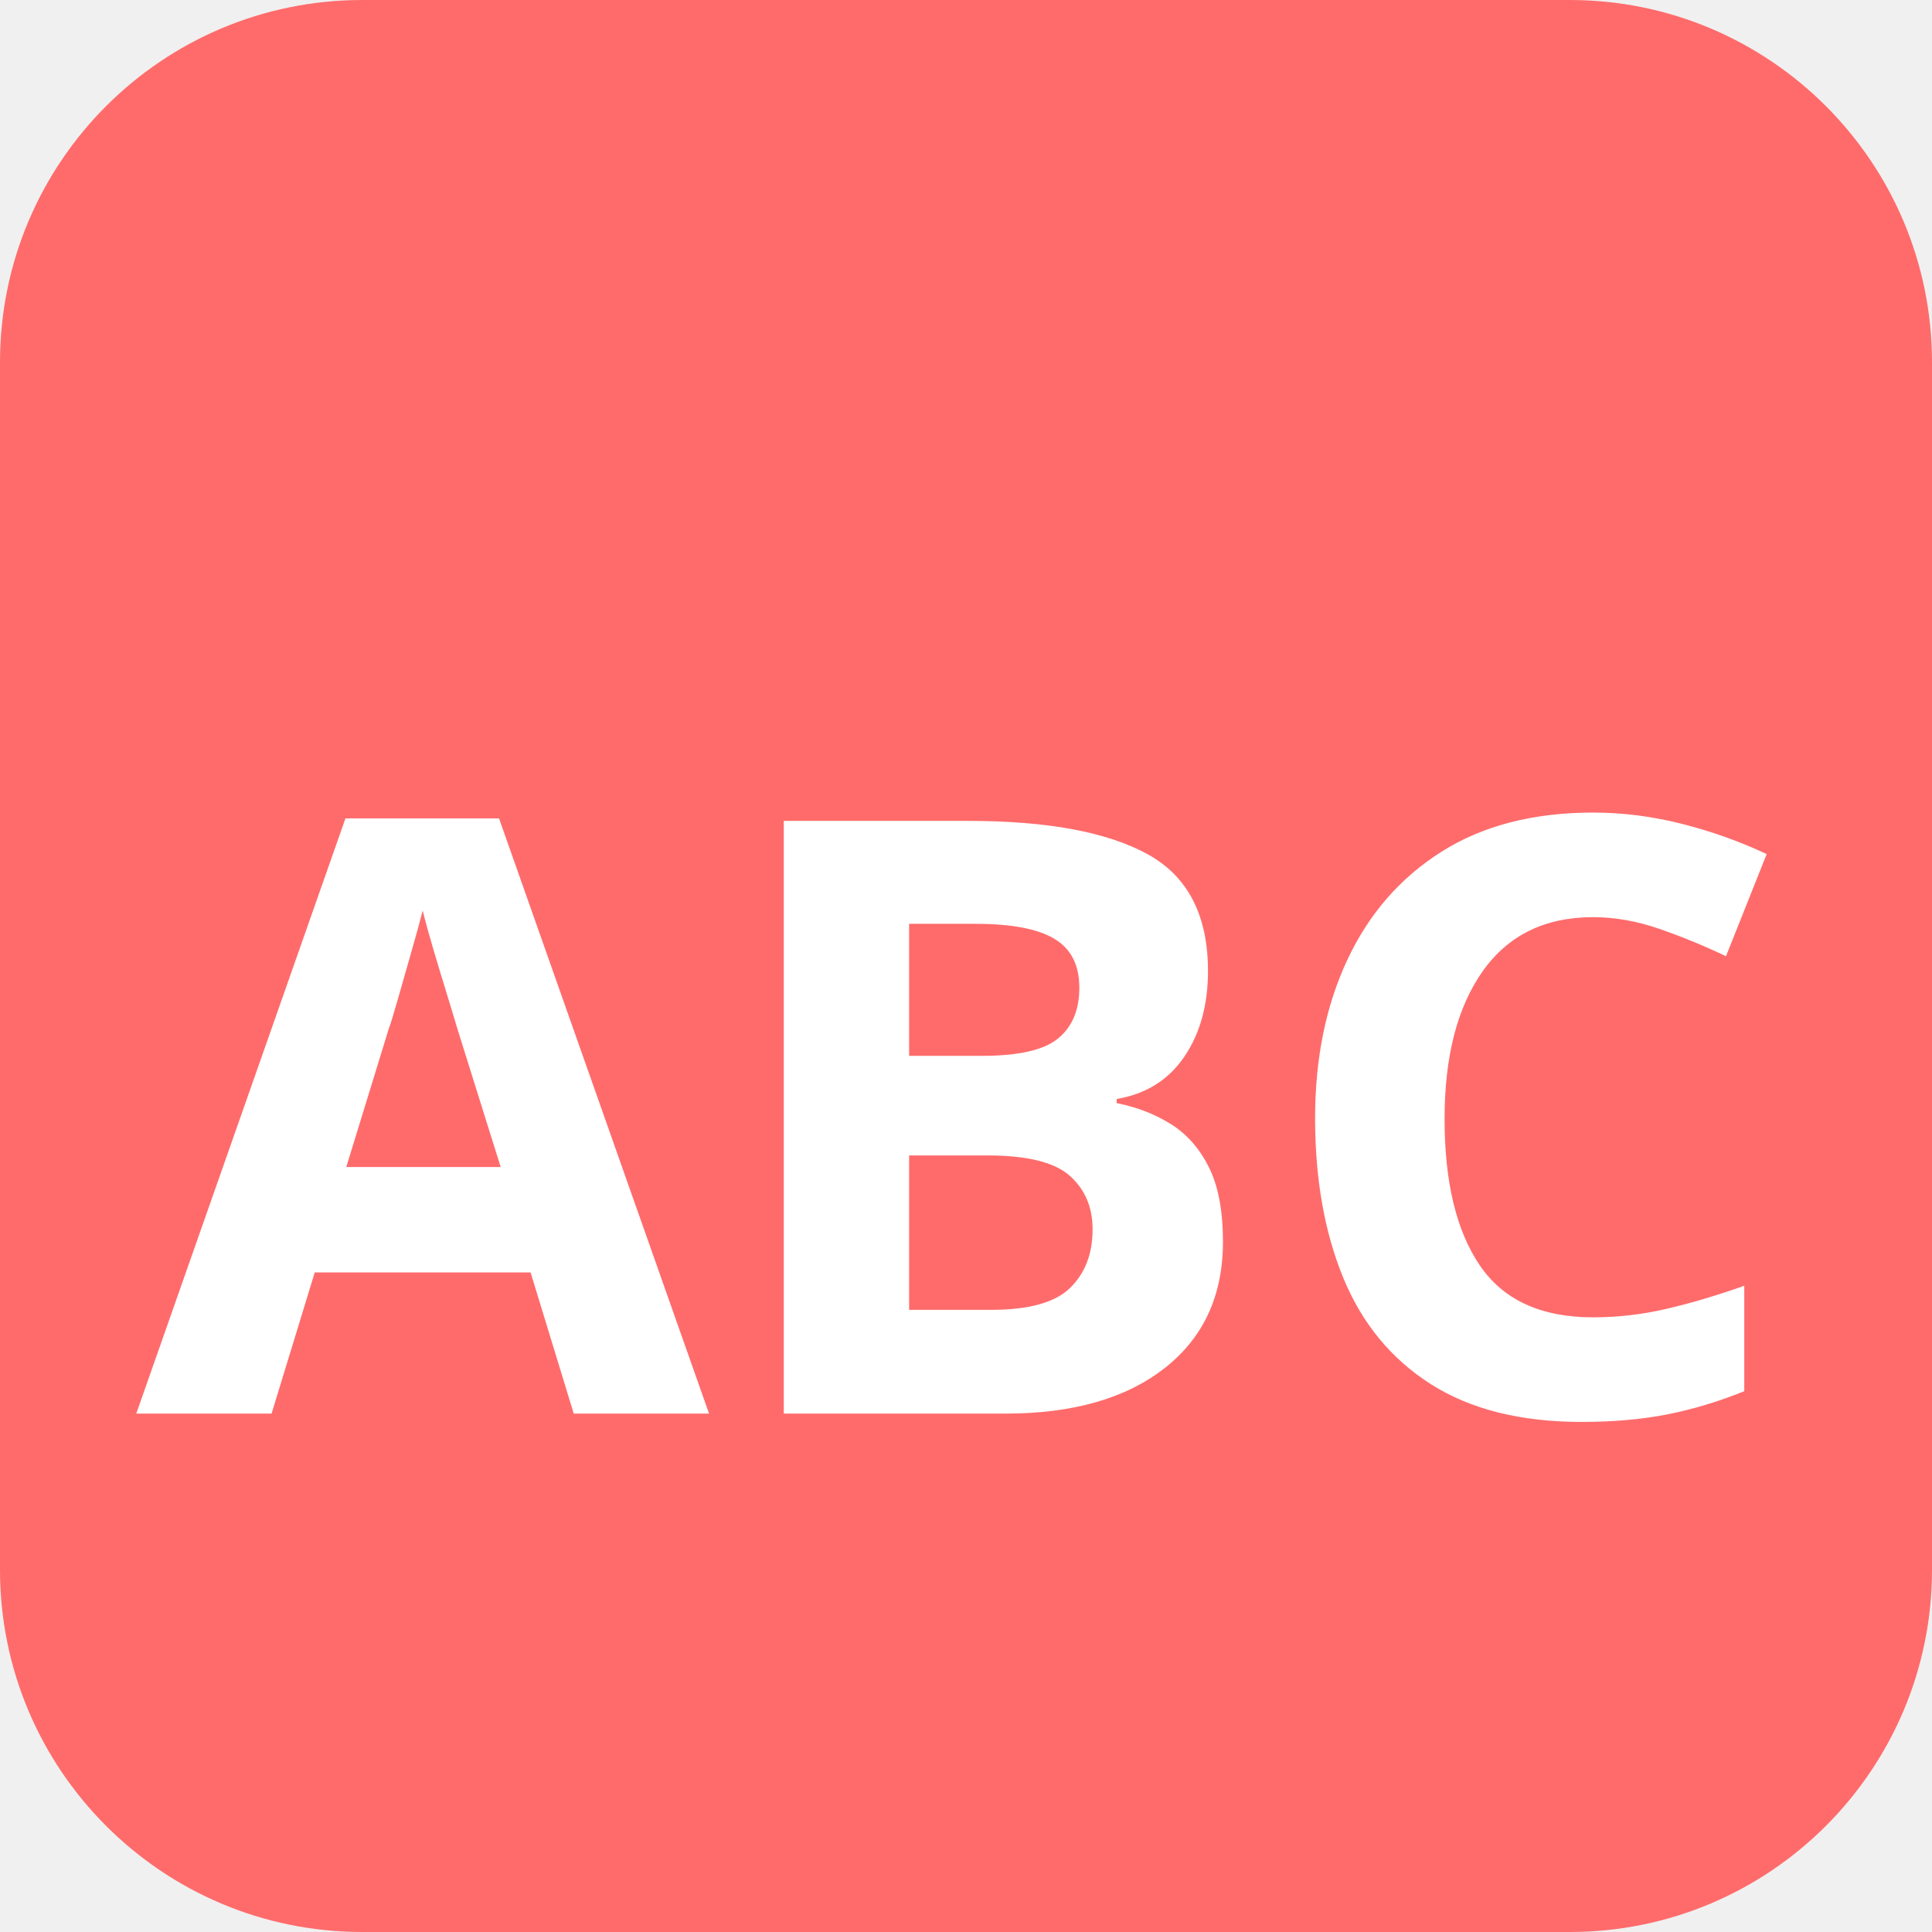
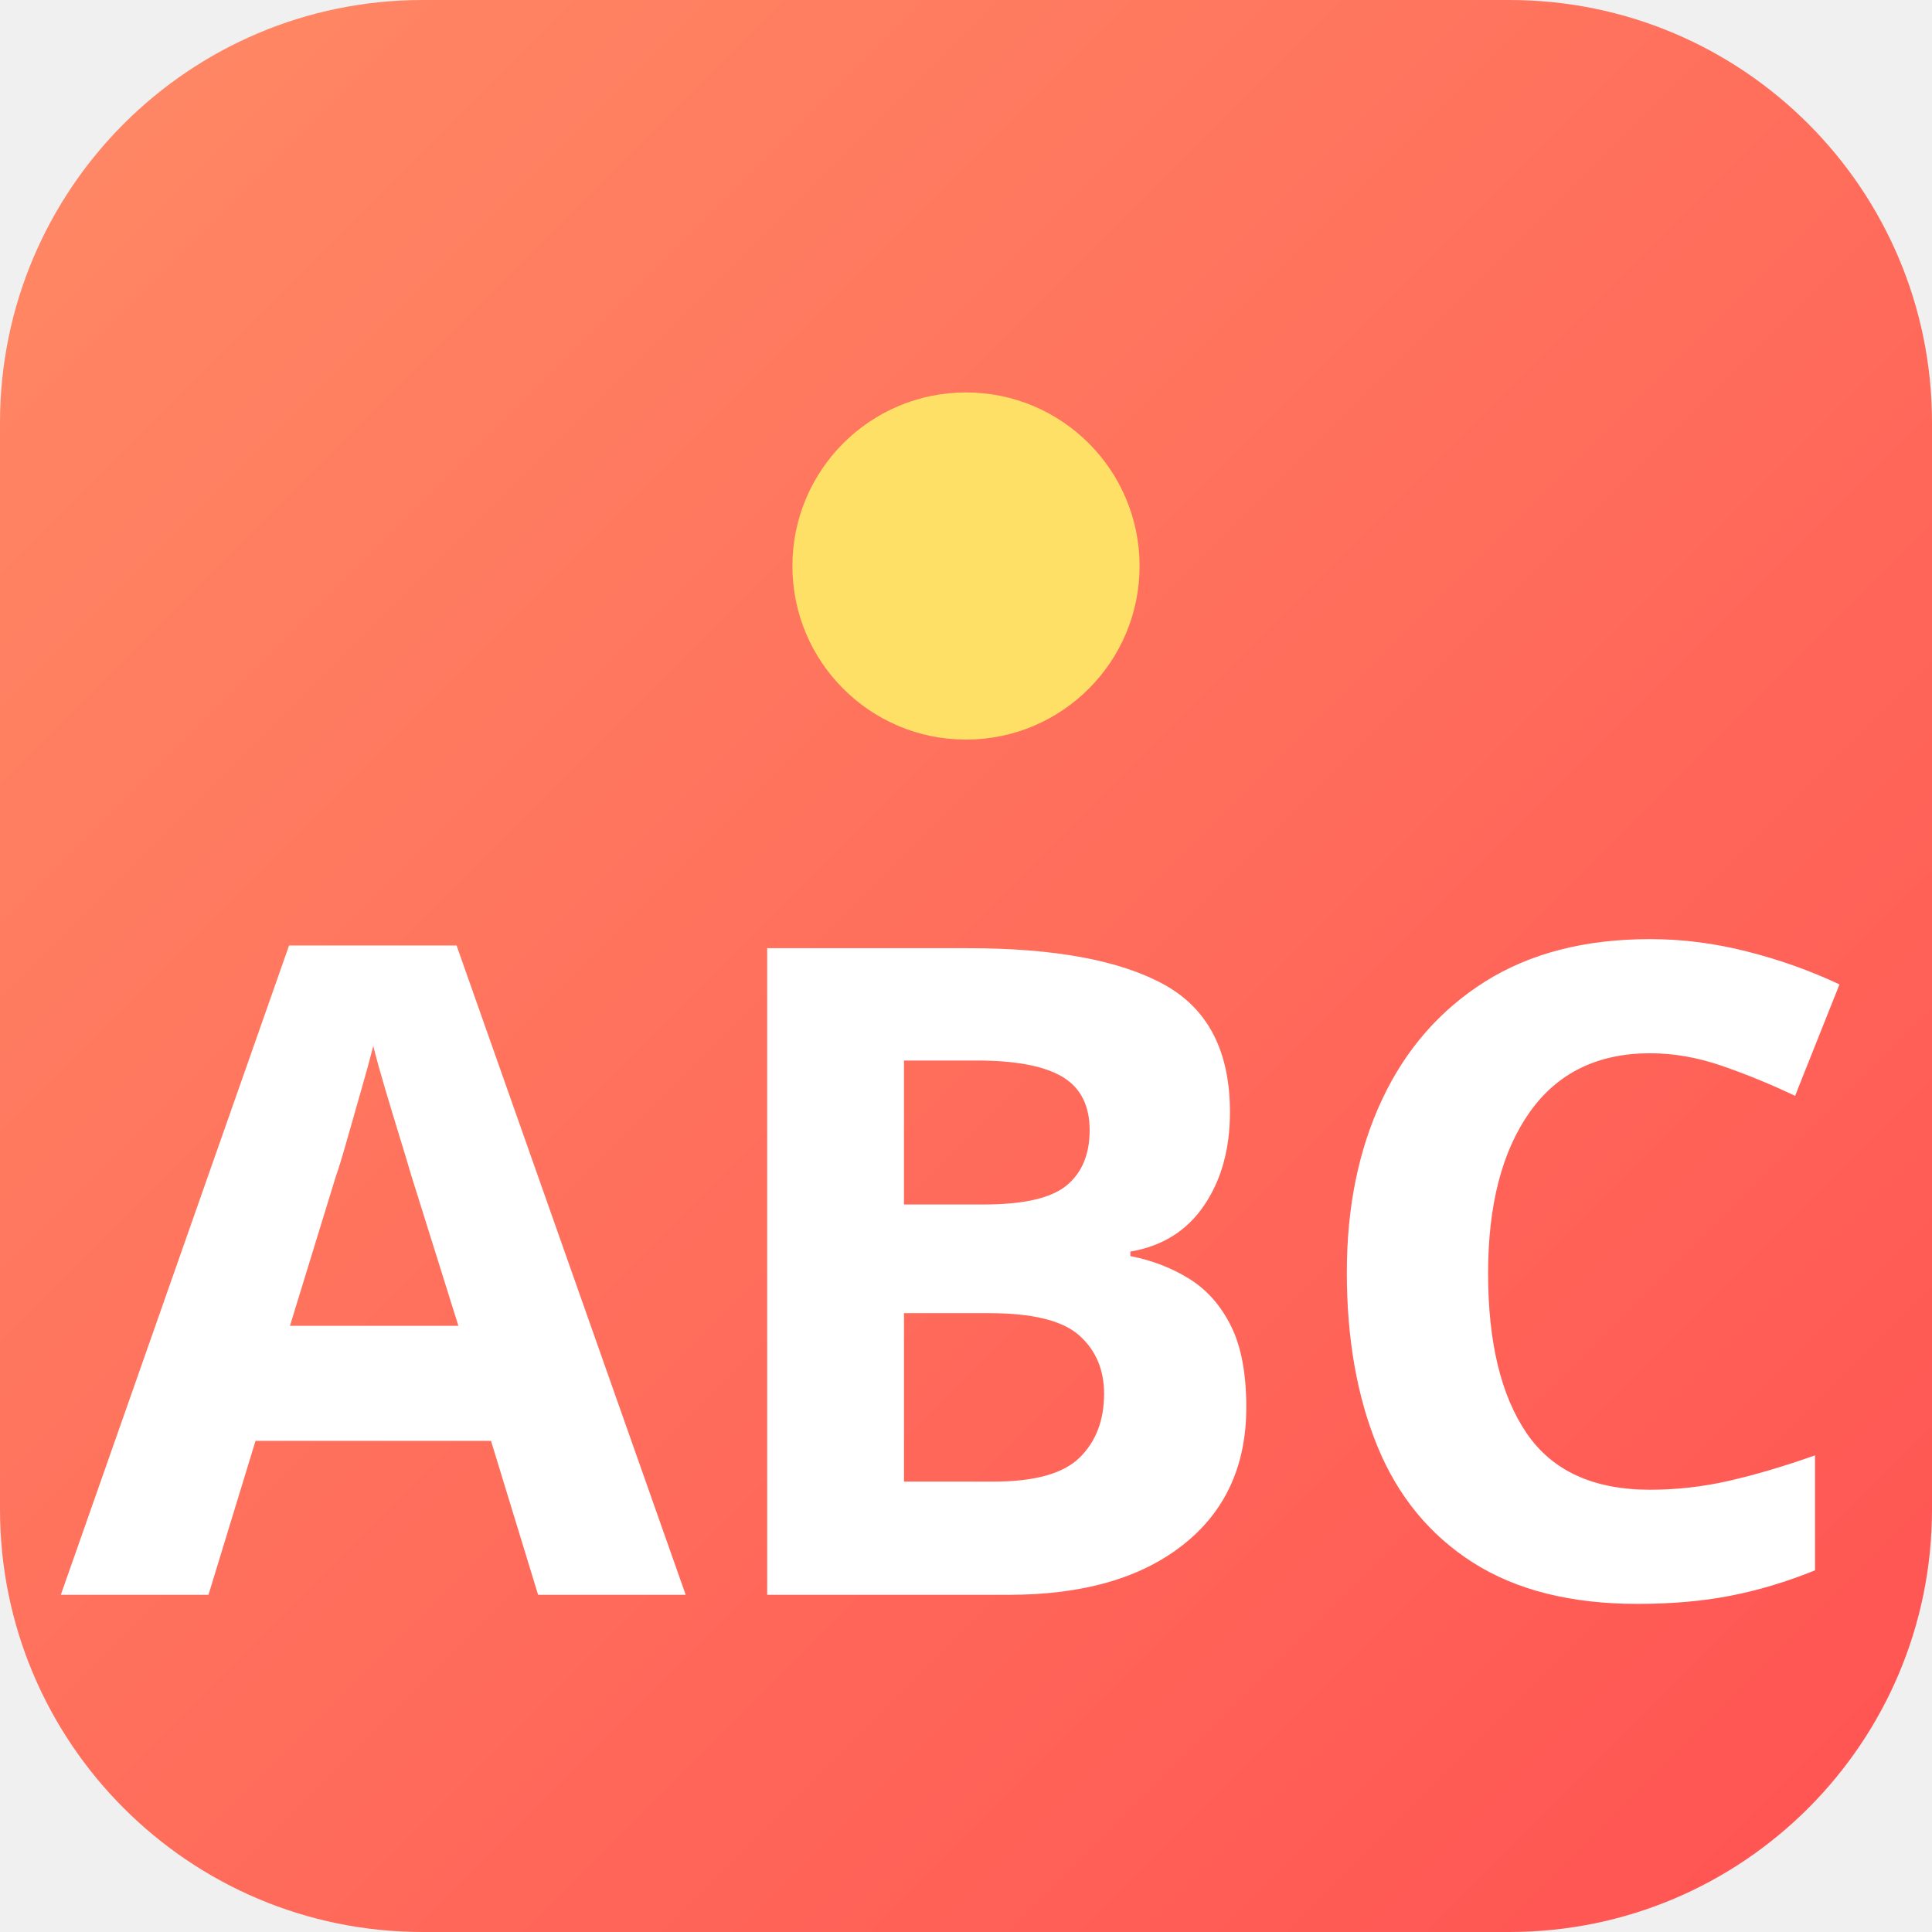
<svg xmlns="http://www.w3.org/2000/svg" viewBox="0 0 512 512">
-   <rect width="512" height="512" rx="96" fill="#ff6b6b" />
-   <text x="50%" y="58%" font-family="Trebuchet MS, sans-serif" font-size="220" font-weight="bold" fill="#ffffff" text-anchor="middle" dominant-baseline="middle">ABC</text>
+   <defs>
+     <linearGradient id="bg" x1="0" y1="0" x2="1" y2="1">
+       <stop offset="0%" stop-color="#ff8a65" />
+       <stop offset="100%" stop-color="#ff5252" />
+     </linearGradient>
+   </defs>
+   <rect width="512" height="512" rx="112" fill="url(#bg)" />
+   <circle cx="256" cy="150" r="46" fill="#ffe066" />
+   <text x="50%" y="66%" font-family="Trebuchet MS, Verdana, sans-serif" font-size="240" font-weight="bold" fill="#ffffff" text-anchor="middle" dominant-baseline="middle">ABC</text>
</svg>
